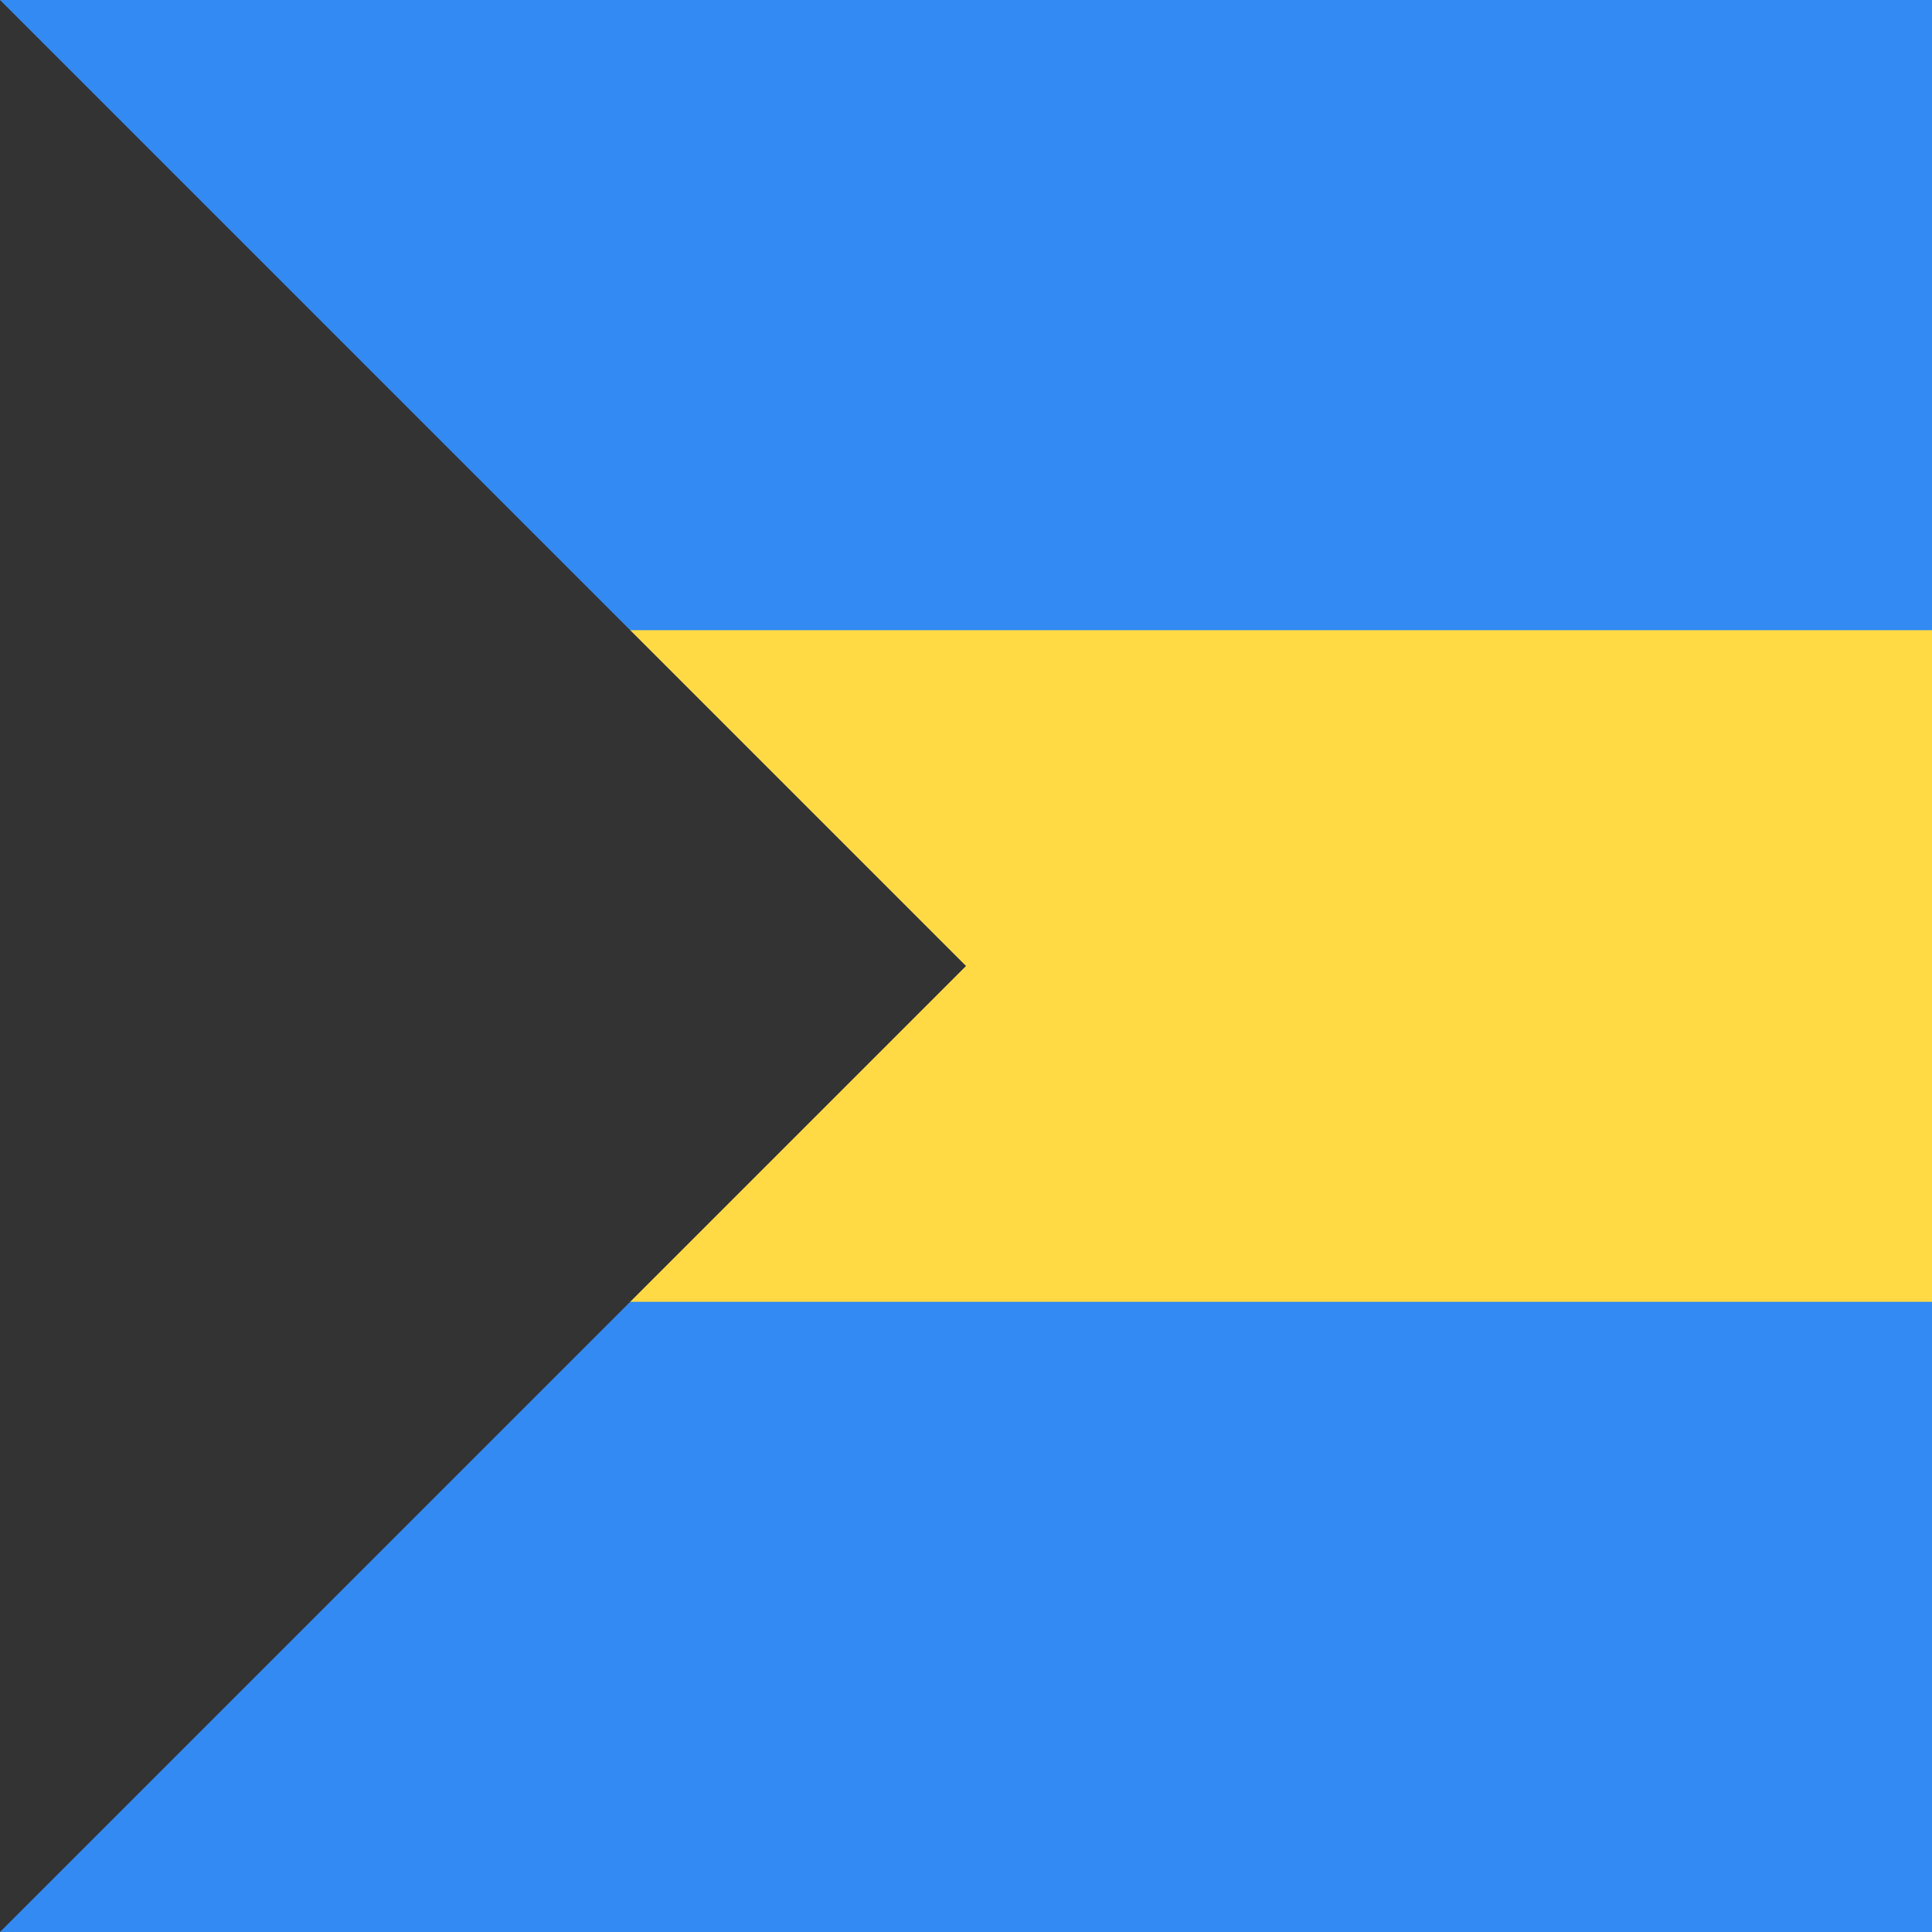
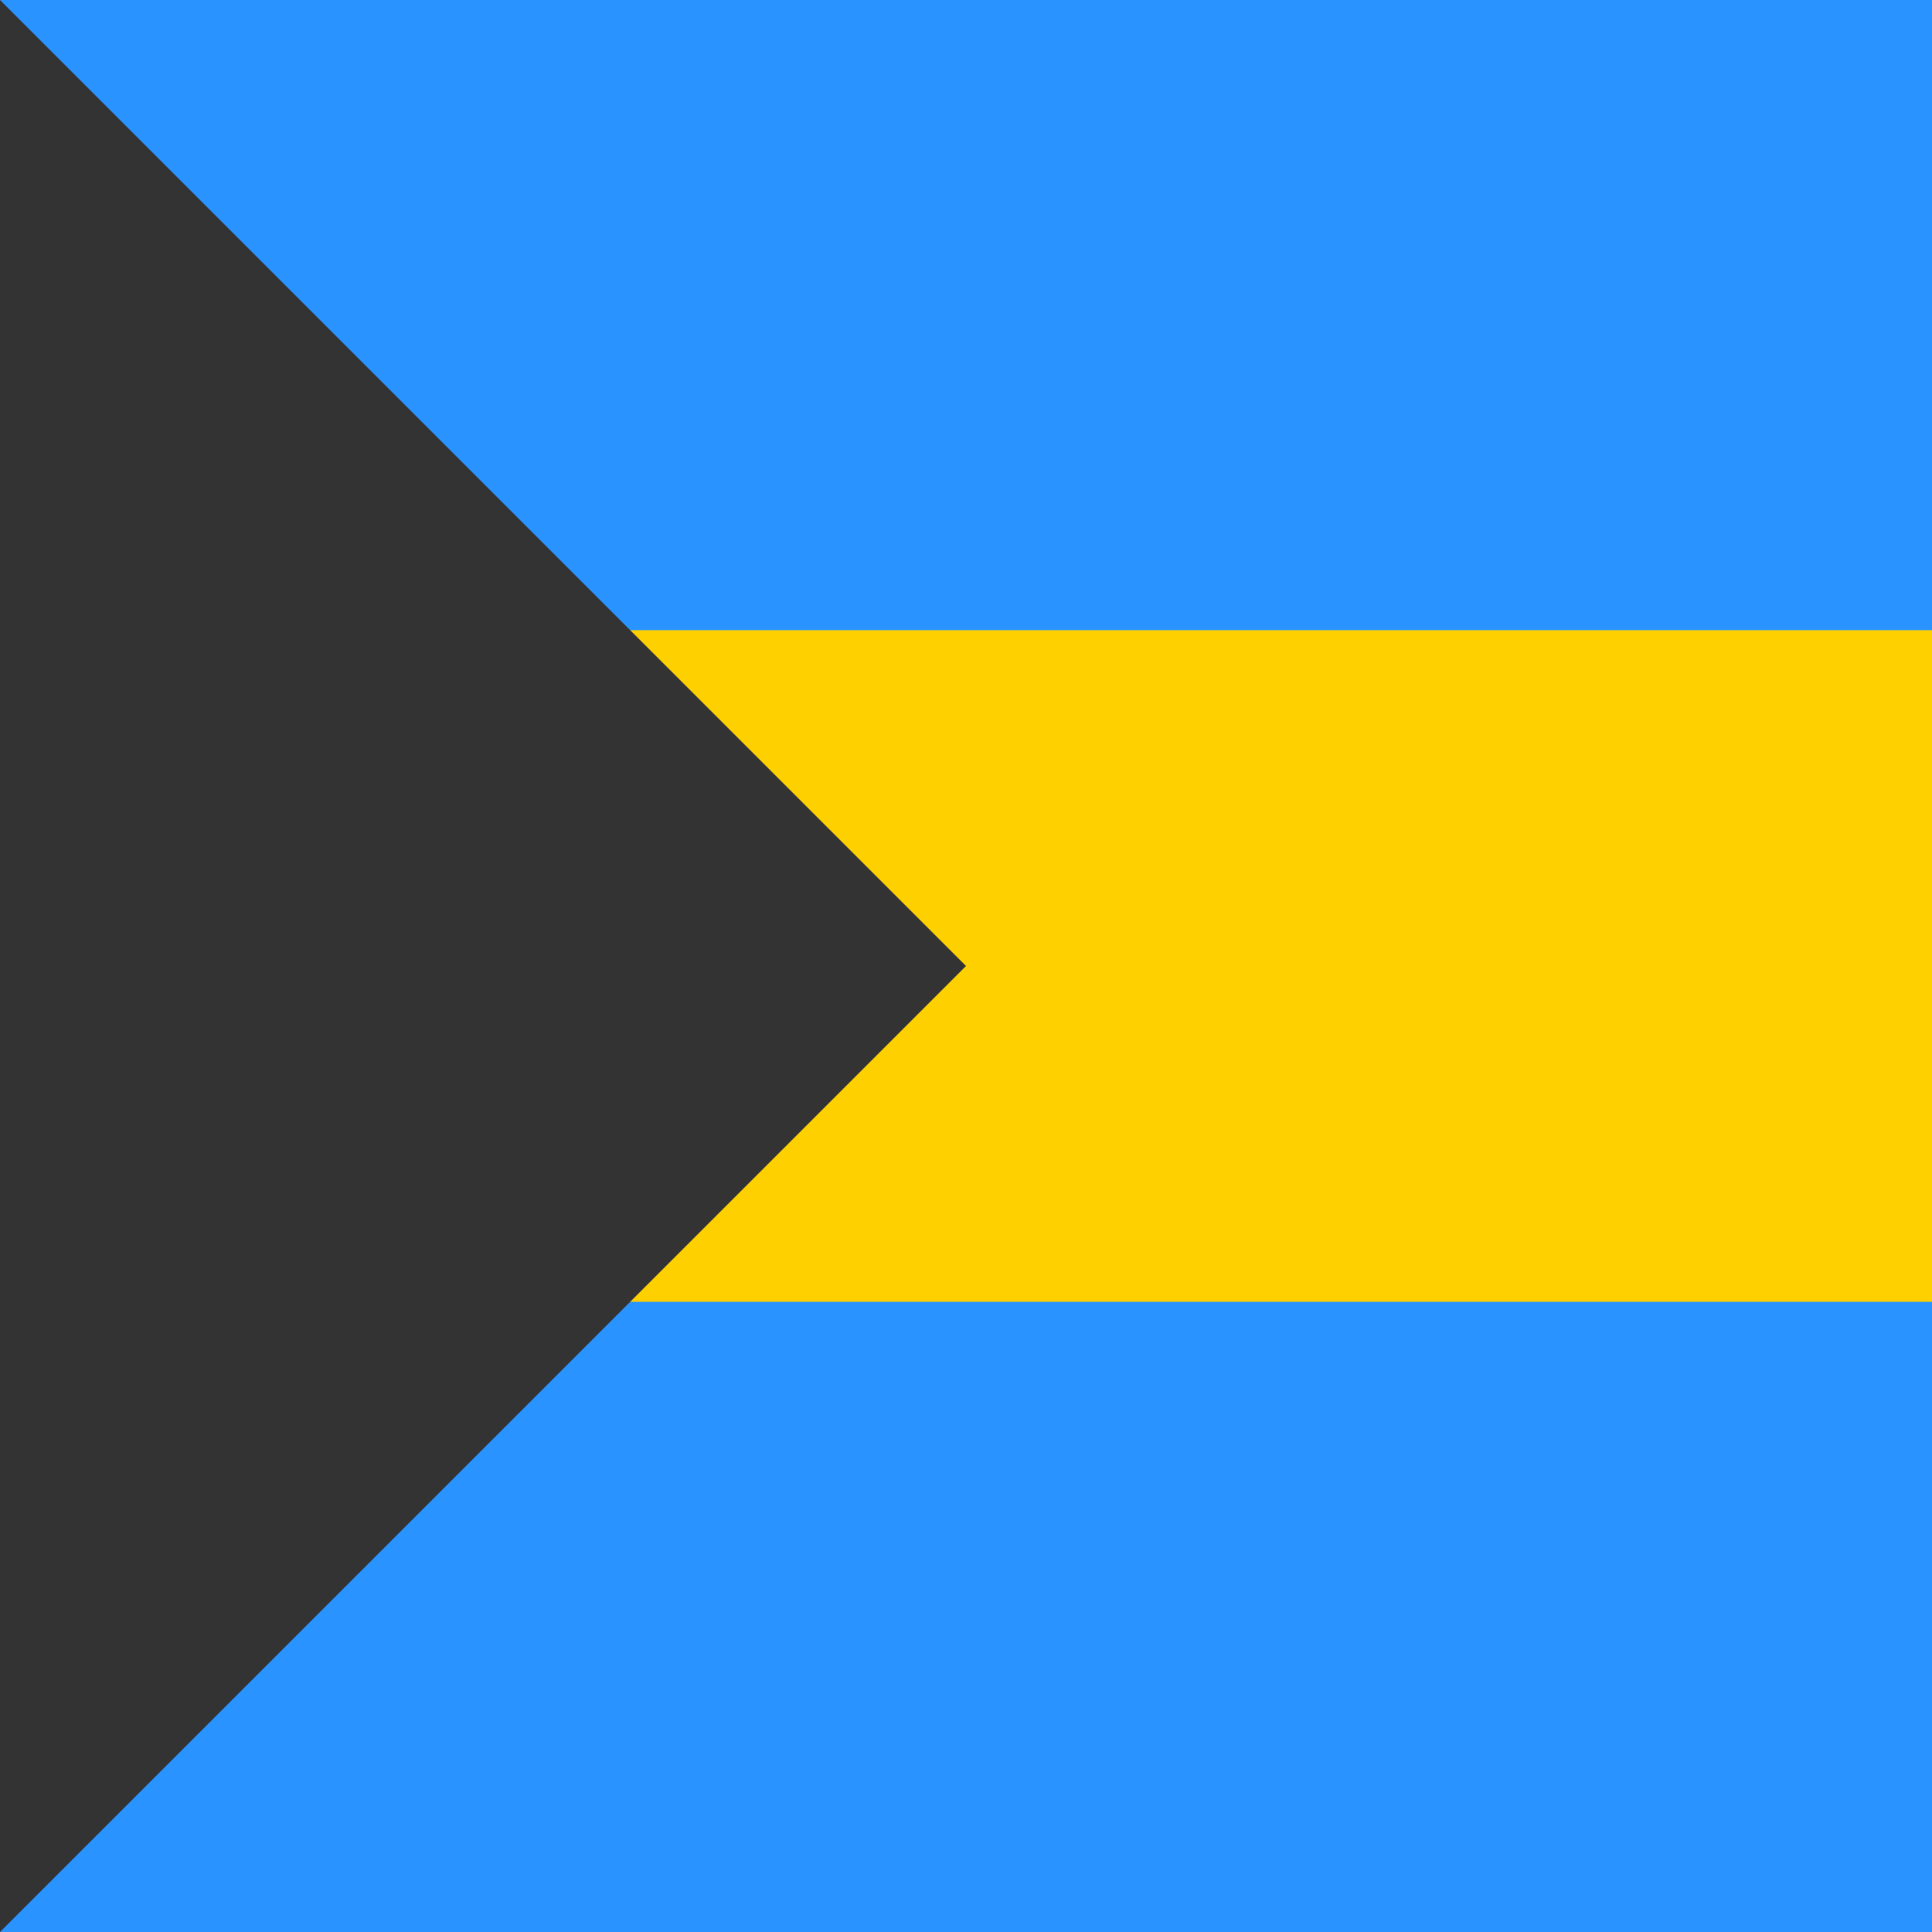
<svg xmlns="http://www.w3.org/2000/svg" width="512" height="512" viewBox="0 0 512 512">
  <g>
-     <path fill="#338af3" d="M0 0h512v167l-37.4 89 37.4 89v167H0l49.6-252z" />
-     <path fill="#ffda44" d="M108.3 167H512v178H108.3z" />
+     <path fill="#2994ff" d="M0 0h512v167l-37.4 89 37.4 89v167H0l49.6-252z" />
+     <path fill="#ffd000" d="M108.3 167H512v178H108.3z" />
    <path fill="#333" d="M0 0v512l256-256L0 0z" />
  </g>
</svg>
